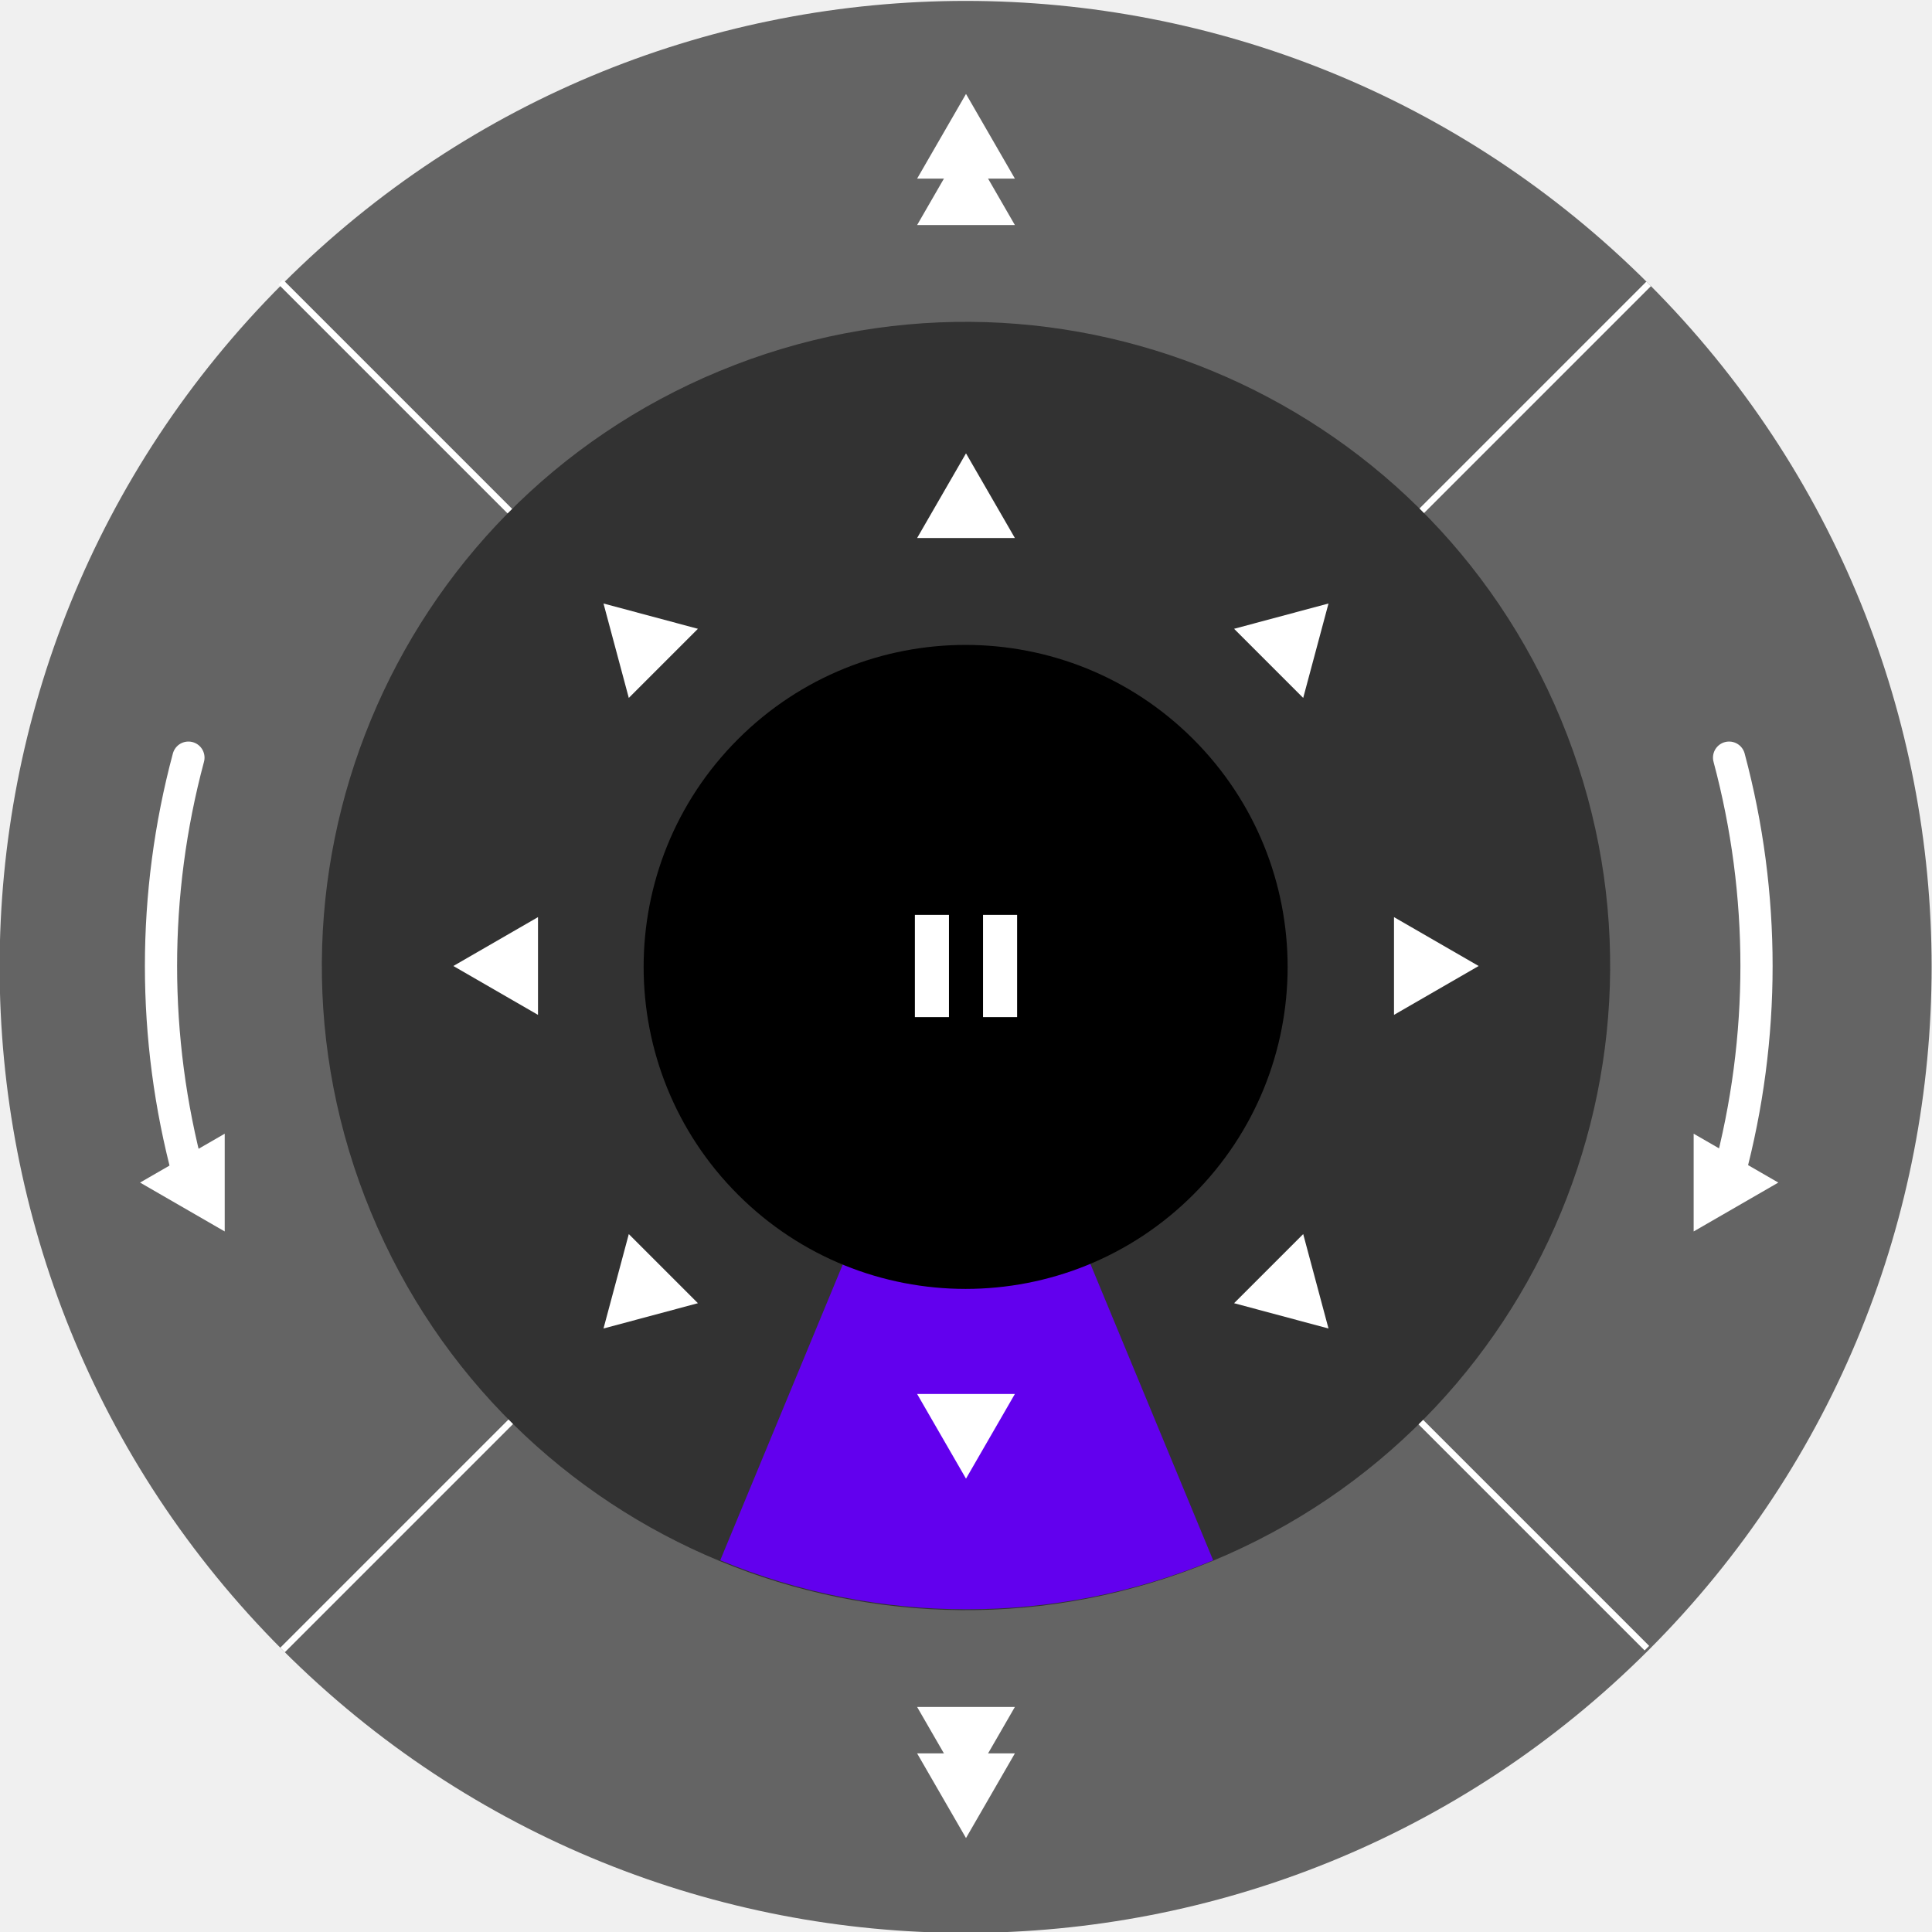
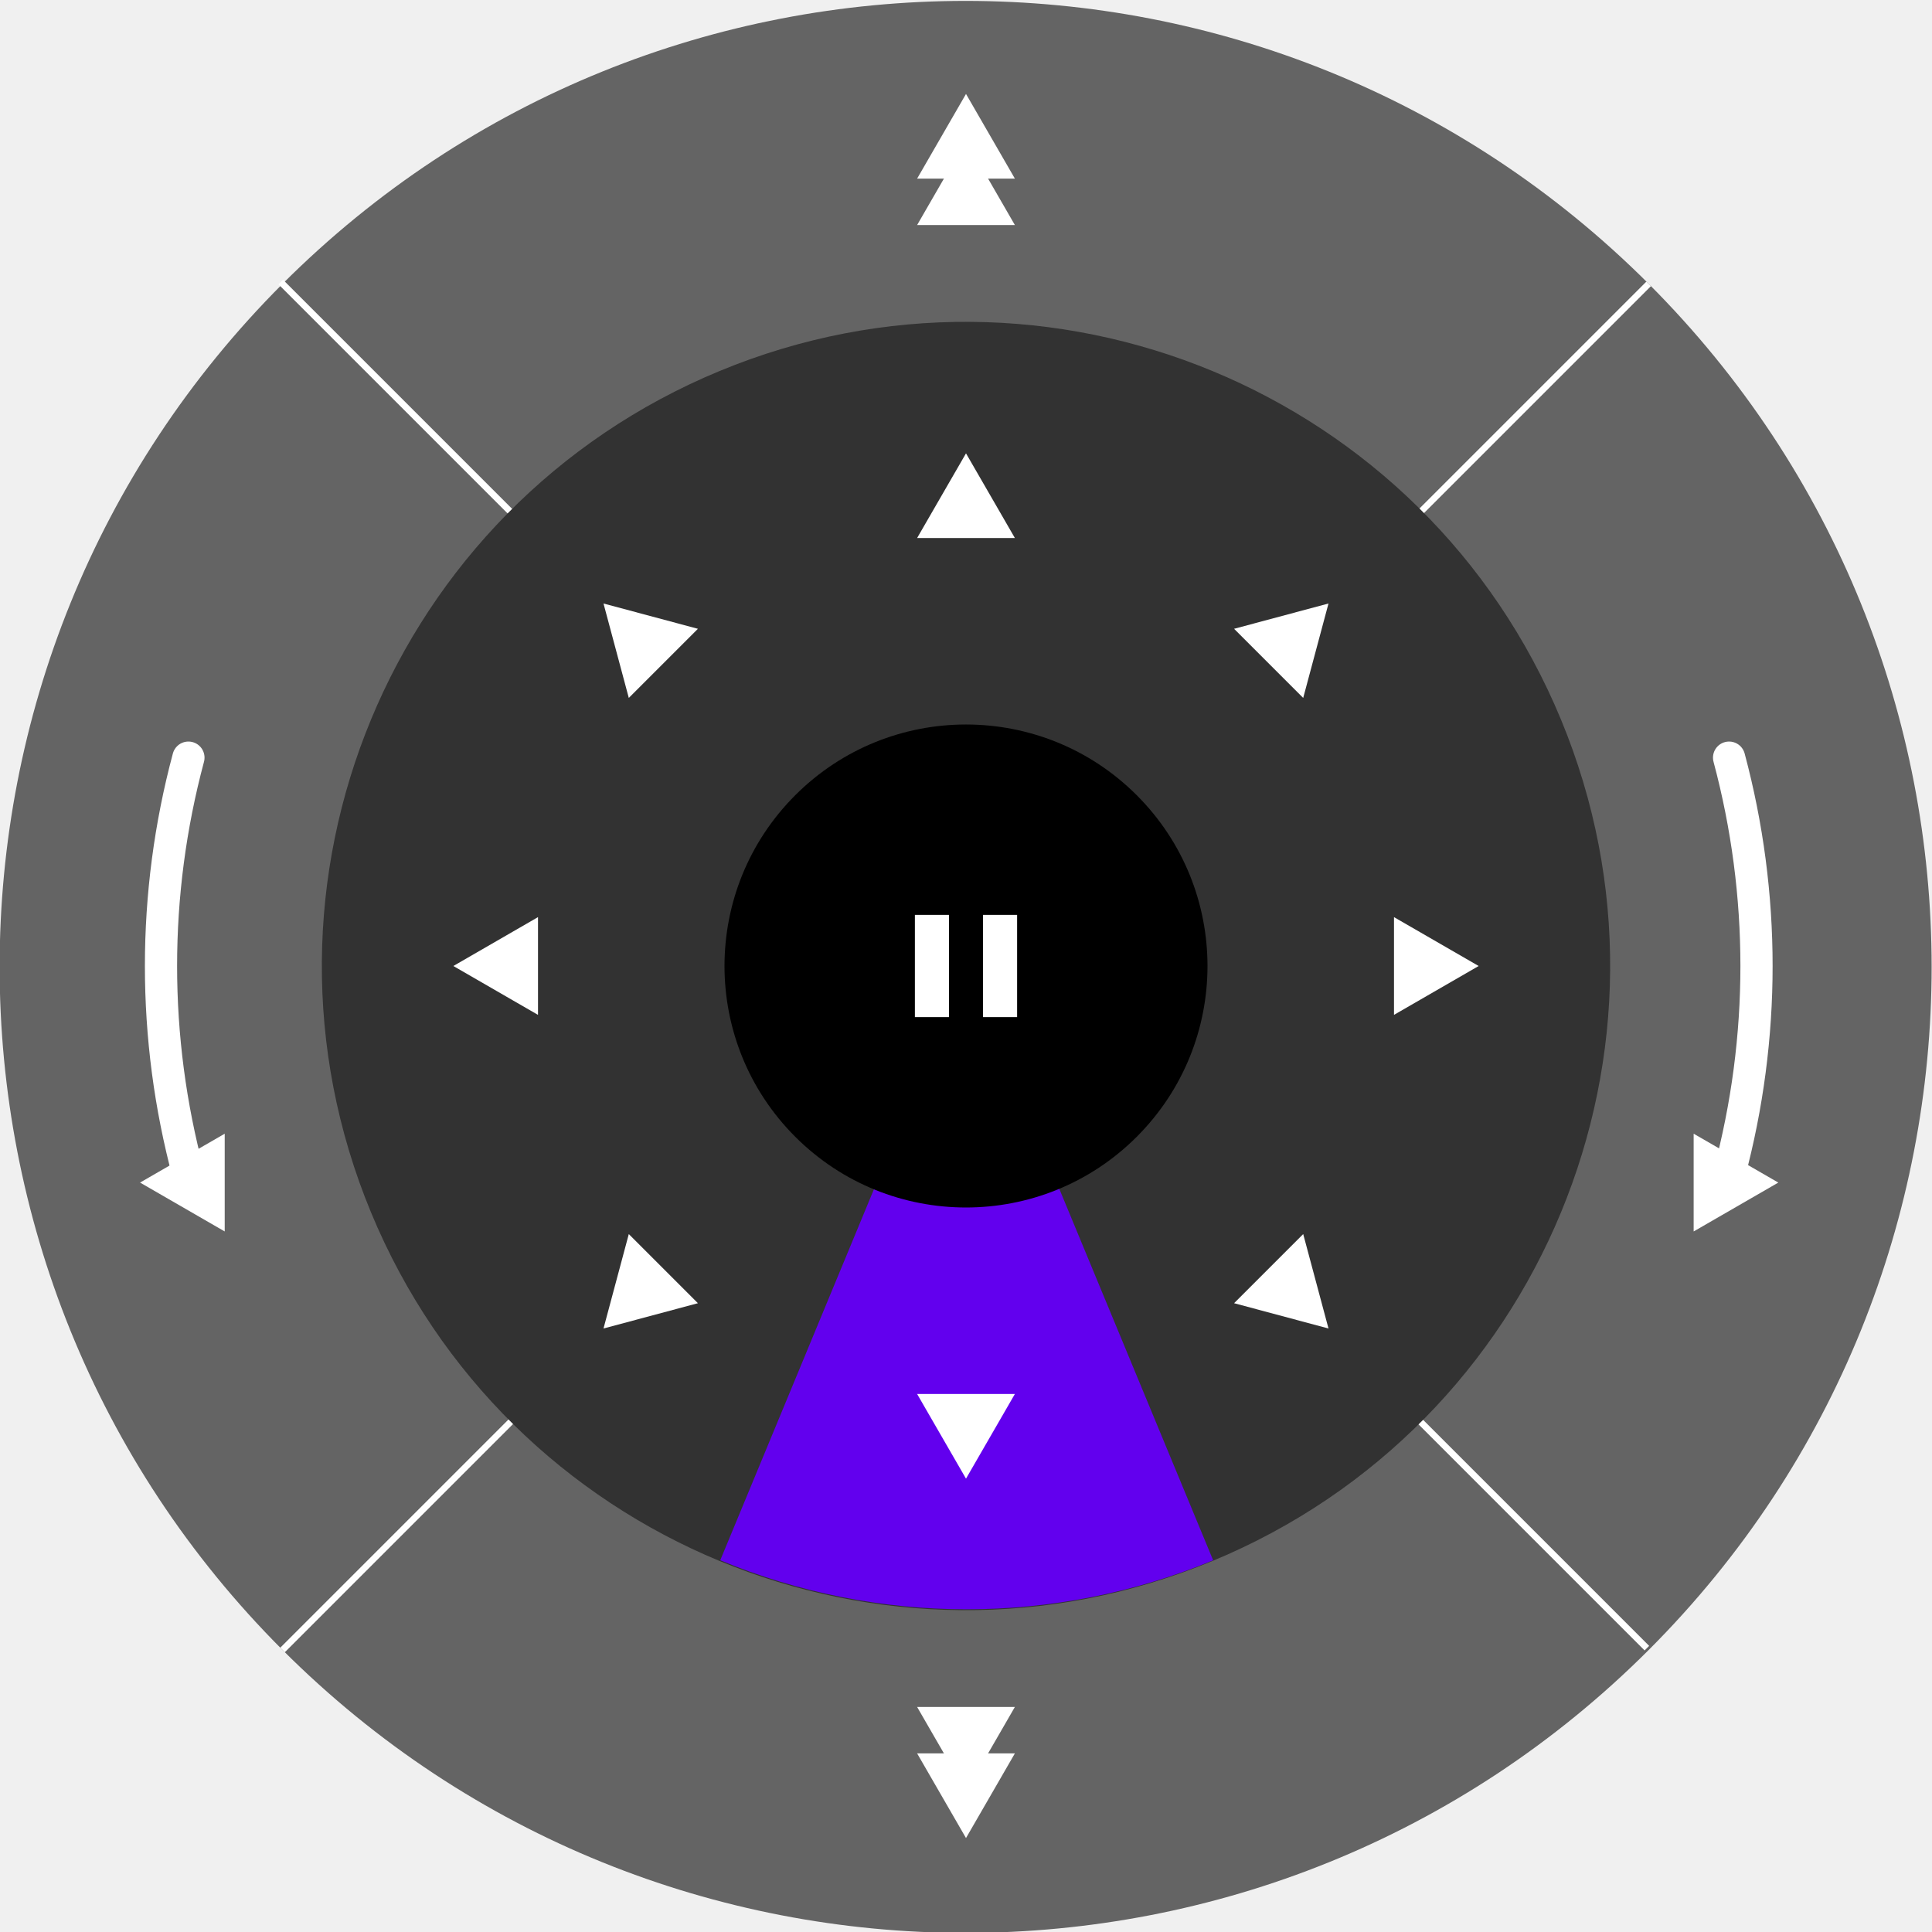
<svg xmlns="http://www.w3.org/2000/svg" width="300mm" height="300mm" viewBox="0 0 300 300" version="1.1" id="svg5">
  <defs id="defs2">
    <marker style="overflow:visible" id="Arrow2Sstart" refX="0.0" refY="0.0" orient="auto">
      <path transform="scale(0.3) translate(-2.3,0)" d="M 8.719,4.034 L -2.207,0.016 L 8.719,-4.002 C 6.973,-1.63 6.983,1.616 8.719,4.034 z " style="stroke:context-stroke;fill-rule:evenodd;fill:context-stroke;stroke-width:0.625;stroke-linejoin:round" id="path1853" />
    </marker>
    <marker style="overflow:visible;" id="Arrow2Send" refX="0.0" refY="0.0" orient="auto">
      <path transform="scale(0.3) rotate(180) translate(-2.3,0)" d="M 8.719,4.034 L -2.207,0.016 L 8.719,-4.002 C 6.973,-1.63 6.983,1.616 8.719,4.034 z " style="stroke:context-stroke;fill-rule:evenodd;fill:context-stroke;stroke-width:0.625;stroke-linejoin:round;" id="path1856" />
    </marker>
    <marker style="overflow:visible" id="Arrow2Sstart-6" refX="0" refY="0" orient="auto">
      <path transform="matrix(0.3,0,0,0.3,-0.69,0)" d="M 8.719,4.034 -2.207,0.016 8.719,-4.002 c -1.745,2.372 -1.735,5.617 -6e-7,8.035 z" style="fill:context-stroke;fill-rule:evenodd;stroke:context-stroke;stroke-width:0.625;stroke-linejoin:round" id="path1853-8" />
    </marker>
    <clipPath clipPathUnits="userSpaceOnUse" id="clipPath4570">
      <path style="fill:#ffffff;fill-opacity:1;stroke:none;stroke-width:0.265px;stroke-linecap:butt;stroke-linejoin:miter;stroke-opacity:1" d="M 58.674,1.8708867e-6 212.132,0 l 1e-5,-153.458 z" id="path4572" />
    </clipPath>
  </defs>
  <g id="layer1">
    <circle style="fill:#646464;fill-opacity:1;stroke:none;stroke-width:1;stroke-linecap:round;stroke-dasharray:3, 3" id="path846" cx="212.191" cy="0.141" r="150" transform="rotate(45)" />
    <path style="fill:none;stroke:#ffffff;stroke-width:1;stroke-linecap:butt;stroke-linejoin:miter;stroke-miterlimit:4;stroke-dasharray:none;stroke-opacity:1" d="M 256.007,44.075 43.875,256.207" id="path2854" />
    <path style="fill:none;stroke:#ffffff;stroke-width:1;stroke-linecap:butt;stroke-linejoin:miter;stroke-miterlimit:4;stroke-dasharray:none;stroke-opacity:1" d="M 43.593,43.793 255.725,255.925" id="path2854-8" />
    <g id="g4284" transform="rotate(22.5,150.3262,150.2179)">
      <ellipse style="fill:#323232;fill-opacity:1;stroke:none;stroke-width:1;stroke-linecap:round;stroke-dasharray:3, 3" id="path846-9" cx="212.191" cy="0.141" rx="100" ry="100" transform="rotate(45)" />
      <path style="fill:#6200ee;fill-opacity:1;stroke:none;stroke-width:1;stroke-linecap:round;stroke-dasharray:3, 3" id="path846-9-8" transform="rotate(45)" d="M 312.132,-3.7875941e-6 A 100,100 0 0 1 282.843,70.711 L 212.132,-3.7875941e-6 Z" />
    </g>
-     <ellipse style="fill:#000000;fill-opacity:1;stroke:none;stroke-width:1;stroke-linecap:round;stroke-dasharray:3, 3" id="path846-9-9" cx="212.191" cy="0.141" rx="50" ry="50" transform="rotate(45)" />
+     <ellipse style="fill:#000000;fill-opacity:1;stroke:none;stroke-width:0.75;stroke-linecap:round;stroke-dasharray:2.25, 2.25" id="path846-9-9" cx="212.132" cy="1.4576148e-06" rx="37.5" ry="37.5" transform="rotate(45)" />
    <g id="g1182" transform="translate(-0.8124974,-0.8124995)">
      <rect style="fill:#ffffff;fill-opacity:1;stroke:none;stroke-width:1;stroke-linecap:round;stroke-miterlimit:4;stroke-dasharray:none;stroke-opacity:1" id="rect3167" width="5.292" height="15.875" x="142.875" y="142.875" />
      <rect style="fill:#ffffff;fill-opacity:1;stroke:none;stroke-width:1;stroke-linecap:round;stroke-miterlimit:4;stroke-dasharray:none;stroke-opacity:1" id="rect3167-7" width="5.292" height="15.875" x="153.458" y="142.875" />
    </g>
    <g id="g1186" transform="translate(0,-0.9698385)">
      <path style="fill:#ffffff;fill-opacity:1;stroke:none;stroke-width:4.872;stroke-linecap:round;stroke-dasharray:14.617, 14.617" id="path852" d="m 20.389,231.476 -73.956,0 36.978,-64.048 z" transform="matrix(0.2052349,0,0,0.2052349,153.4046,37.00311)" />
      <path style="fill:#ffffff;fill-opacity:1;stroke:none;stroke-width:4.872;stroke-linecap:round;stroke-dasharray:14.617, 14.617" id="path852-9-8" transform="matrix(-0.2052349,0,0,-0.2052349,146.5954,264.9366)" d="m 20.389,231.476 -73.956,0 36.978,-64.048 z" />
    </g>
    <g id="g1016" transform="translate(0,-0.2096055)">
      <path style="fill:#ffffff;fill-opacity:1;stroke:none;stroke-width:4.872;stroke-linecap:round;stroke-dasharray:14.617, 14.617" id="path852-2" transform="matrix(0.2052349,0,0,0.2052349,153.4046,-19.56537)" d="m 20.389,231.476 -73.956,0 36.978,-64.048 z" />
      <path style="fill:#ffffff;fill-opacity:1;stroke:none;stroke-width:4.872;stroke-linecap:round;stroke-dasharray:14.617, 14.617" id="path852-2-8" transform="matrix(0.2052349,0,0,0.2052349,153.4046,-12.35552)" d="m 20.389,231.476 -73.956,0 36.978,-64.048 z" />
      <g id="g975-9" transform="rotate(180,150,150.8562)">
        <path style="fill:#ffffff;fill-opacity:1;stroke:none;stroke-width:4.872;stroke-linecap:round;stroke-dasharray:14.617, 14.617" id="path852-2-9" transform="matrix(0.2052349,0,0,0.2052349,153.4046,-18.2722)" d="m 20.389,231.476 -73.956,0 36.978,-64.048 z" />
        <path style="fill:#ffffff;fill-opacity:1;stroke:none;stroke-width:4.872;stroke-linecap:round;stroke-dasharray:14.617, 14.617" id="path852-2-8-7" transform="matrix(0.2052349,0,0,0.2052349,153.4046,-11.06235)" d="m 20.389,231.476 -73.956,0 36.978,-64.048 z" />
      </g>
    </g>
    <g id="g1186-9" transform="rotate(-90,149.5151,150.4849)">
      <path style="fill:#ffffff;fill-opacity:1;stroke:none;stroke-width:4.872;stroke-linecap:round;stroke-dasharray:14.617, 14.617" id="path852-4" transform="matrix(0.2052349,0,0,0.2052349,153.4046,37.00311)" d="m 20.389,231.476 -73.956,0 36.978,-64.048 z" />
      <path style="fill:#ffffff;fill-opacity:1;stroke:none;stroke-width:4.872;stroke-linecap:round;stroke-dasharray:14.617, 14.617" id="path852-9-8-5" transform="matrix(-0.2052349,0,0,-0.2052349,146.5954,264.9366)" d="m 20.389,231.476 -73.956,0 36.978,-64.048 z" />
    </g>
    <g id="g1186-9-4" transform="rotate(-45,148.8293,150.4849)">
      <path style="fill:#ffffff;fill-opacity:1;stroke:none;stroke-width:4.872;stroke-linecap:round;stroke-dasharray:14.617, 14.617" id="path852-4-1" transform="matrix(0.2052349,0,0,0.2052349,153.4046,37.00311)" d="m 20.389,231.476 -73.956,0 36.978,-64.048 z" />
      <path style="fill:#ffffff;fill-opacity:1;stroke:none;stroke-width:4.872;stroke-linecap:round;stroke-dasharray:14.617, 14.617" id="path852-9-8-5-7" transform="matrix(-0.2052349,0,0,-0.2052349,146.5954,264.9366)" d="m 20.389,231.476 -73.956,0 36.978,-64.048 z" />
    </g>
    <g id="g1186-9-2" transform="rotate(-135,149.7991,150.4849)">
      <path style="fill:#ffffff;fill-opacity:1;stroke:none;stroke-width:4.872;stroke-linecap:round;stroke-dasharray:14.617, 14.617" id="path852-4-0" transform="matrix(0.2052349,0,0,0.2052349,153.4046,37.00311)" d="m 20.389,231.476 -73.956,0 36.978,-64.048 z" />
      <path style="fill:#ffffff;fill-opacity:1;stroke:none;stroke-width:4.872;stroke-linecap:round;stroke-dasharray:14.617, 14.617" id="path852-9-8-5-60" transform="matrix(-0.2052349,0,0,-0.2052349,146.5954,264.9366)" d="m 20.389,231.476 -73.956,0 36.978,-64.048 z" />
    </g>
    <g id="g2489" transform="translate(0.4858226)">
      <path style="fill:#ffffff;fill-opacity:1;stroke:none;stroke-width:4.872;stroke-linecap:round;stroke-dasharray:14.617, 14.617" id="path852-4-3" transform="matrix(0,-0.2052349,0.2052349,0,-13.09952,180.2254)" d="m 20.389,231.476 -73.956,0 36.978,-64.048 z" />
      <path style="fill:#ffffff;fill-opacity:1;stroke:none;stroke-width:4.872;stroke-linecap:round;stroke-dasharray:14.617, 14.617" id="path852-9-8-5-6" transform="matrix(0,0.2052349,-0.2052349,0,310.0112,187.0347)" d="m 20.389,231.476 -73.956,0 36.978,-64.048 z" />
    </g>
    <path style="fill:none;fill-opacity:0.539;stroke:#ffffff;stroke-width:5;stroke-linecap:round;stroke-linejoin:round;stroke-miterlimit:4;stroke-dasharray:none;stroke-opacity:1;marker-start:" id="path1267" d="m 29.259,182.352 a 125,125 0 0 1 -10e-7,-64.705" />
    <path style="fill:none;fill-opacity:0.539;stroke:#ffffff;stroke-width:5;stroke-linecap:round;stroke-linejoin:round;stroke-miterlimit:4;stroke-dasharray:none;stroke-opacity:1;marker-start:" id="path1267-7" d="m -268.491,182.352 a 125,125 0 0 1 0,-64.705" transform="scale(-1,1)" />
  </g>
</svg>
